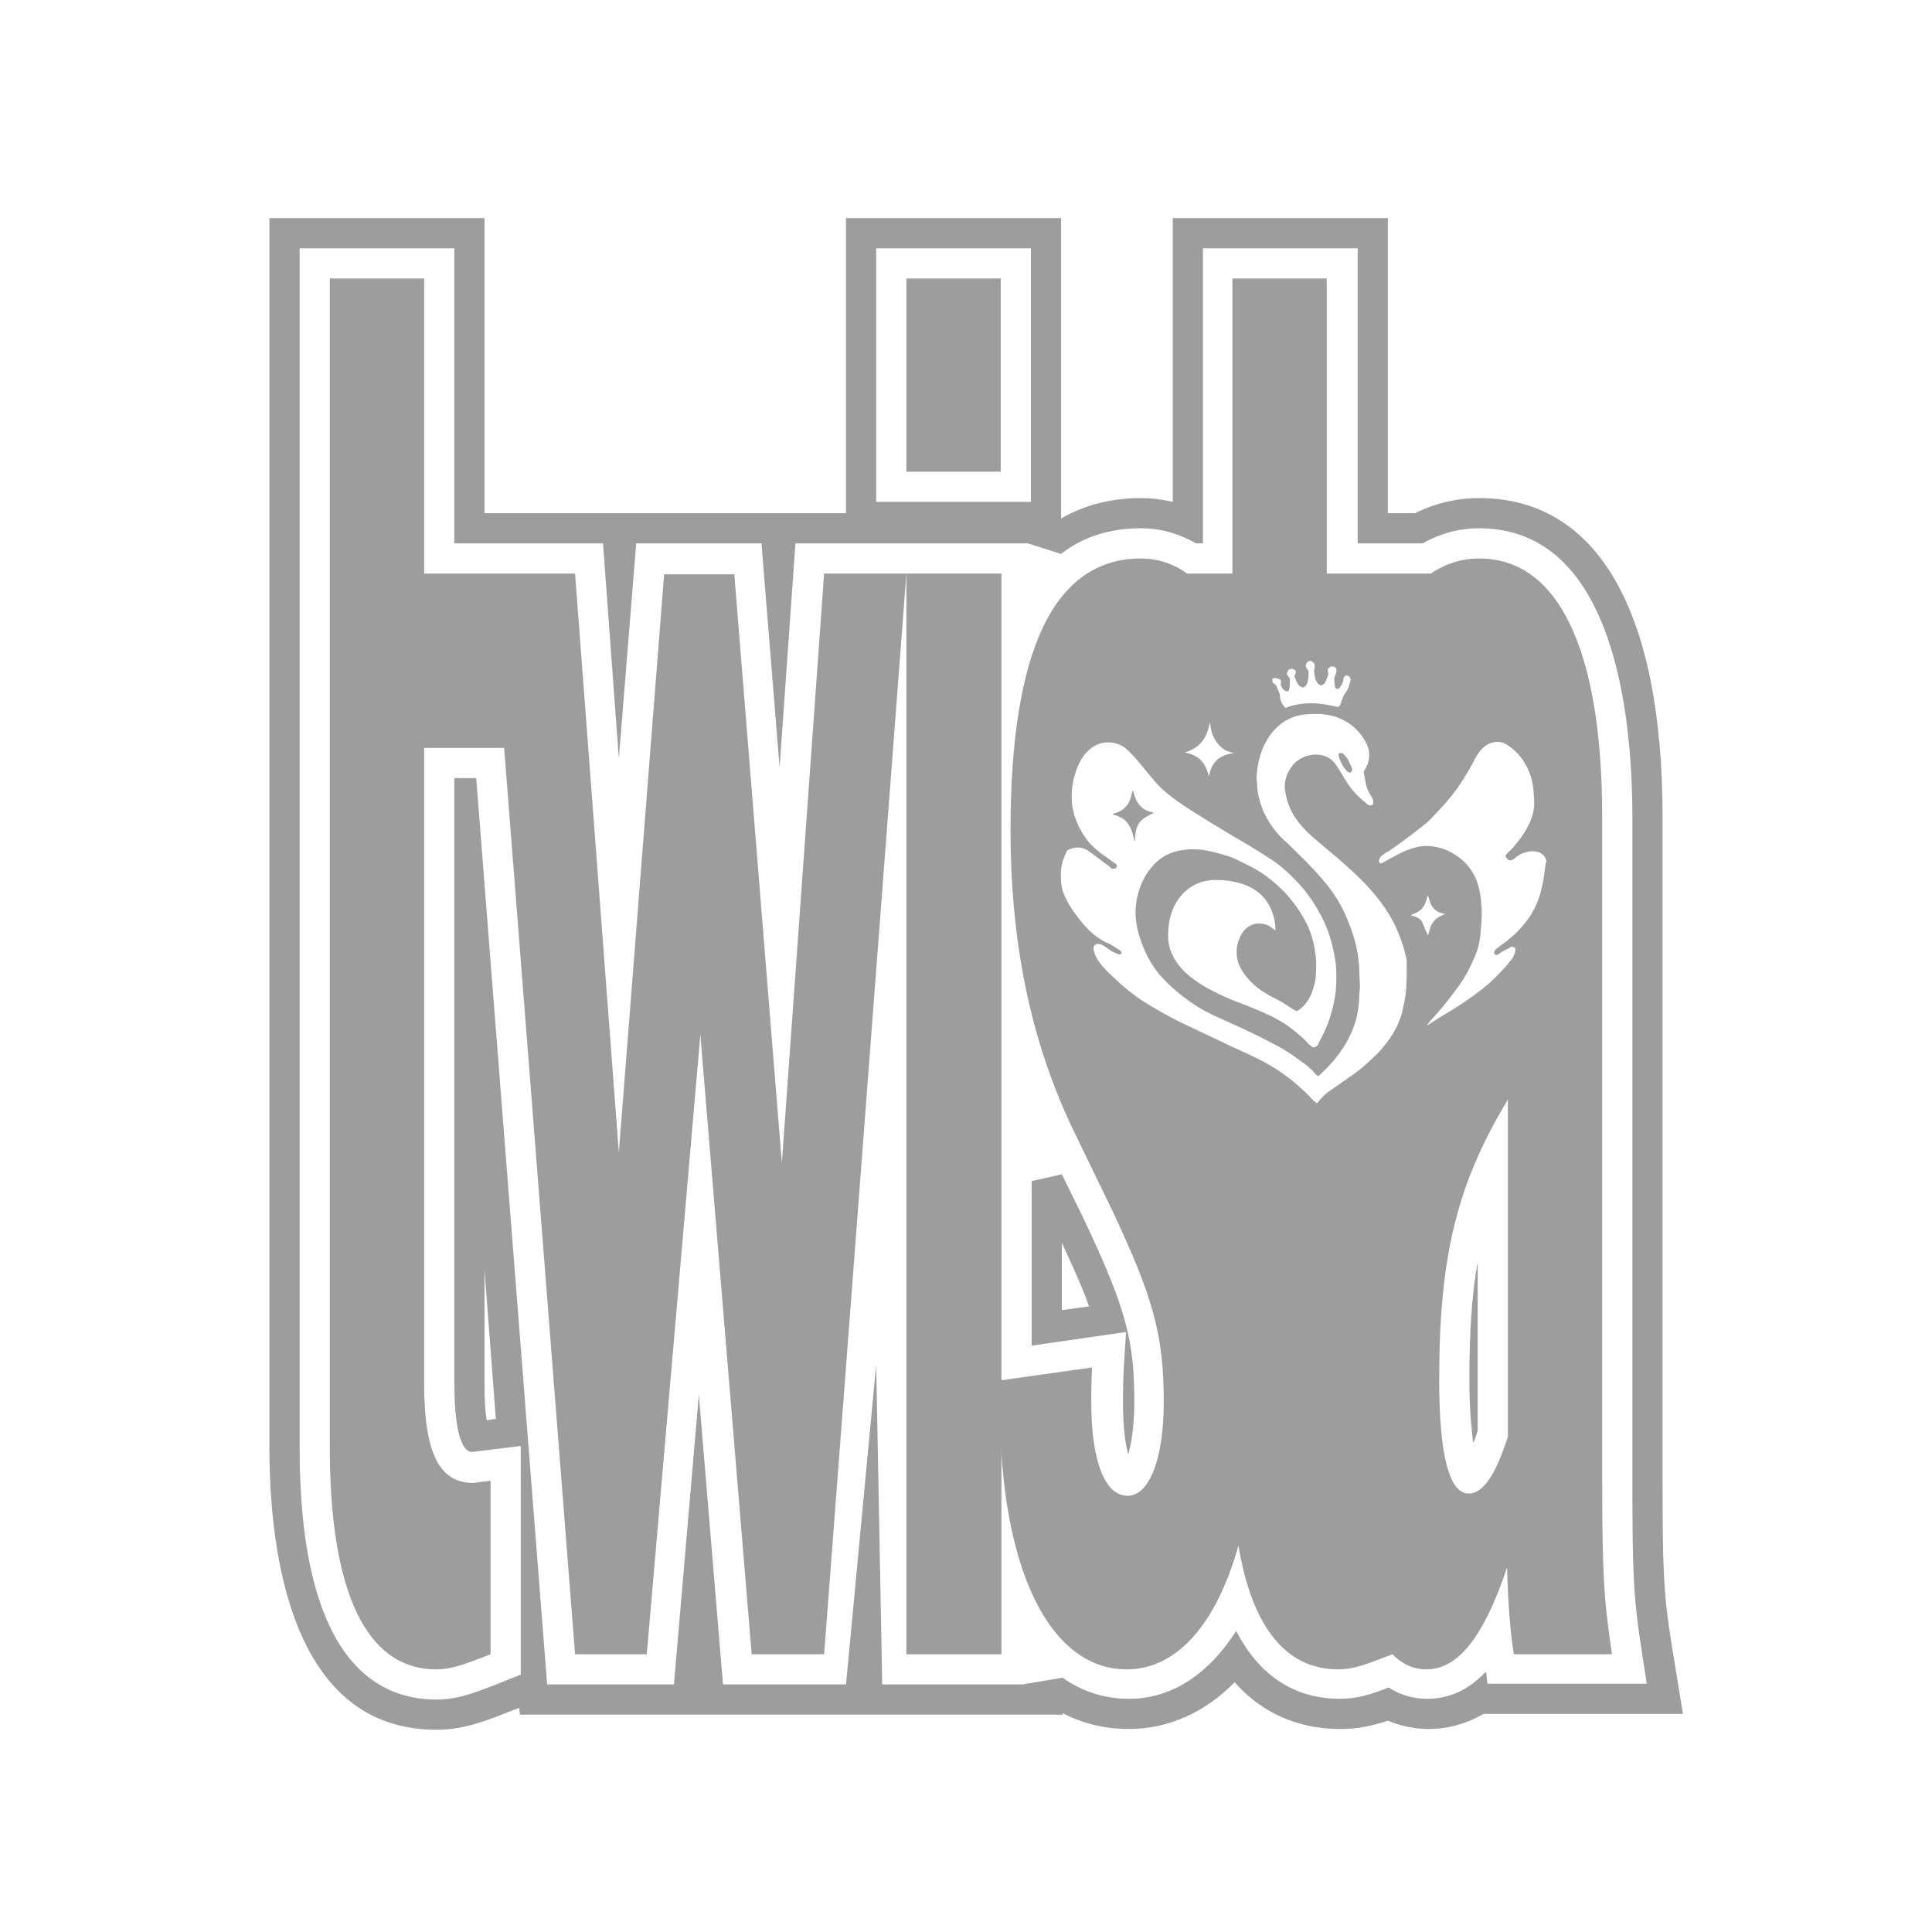
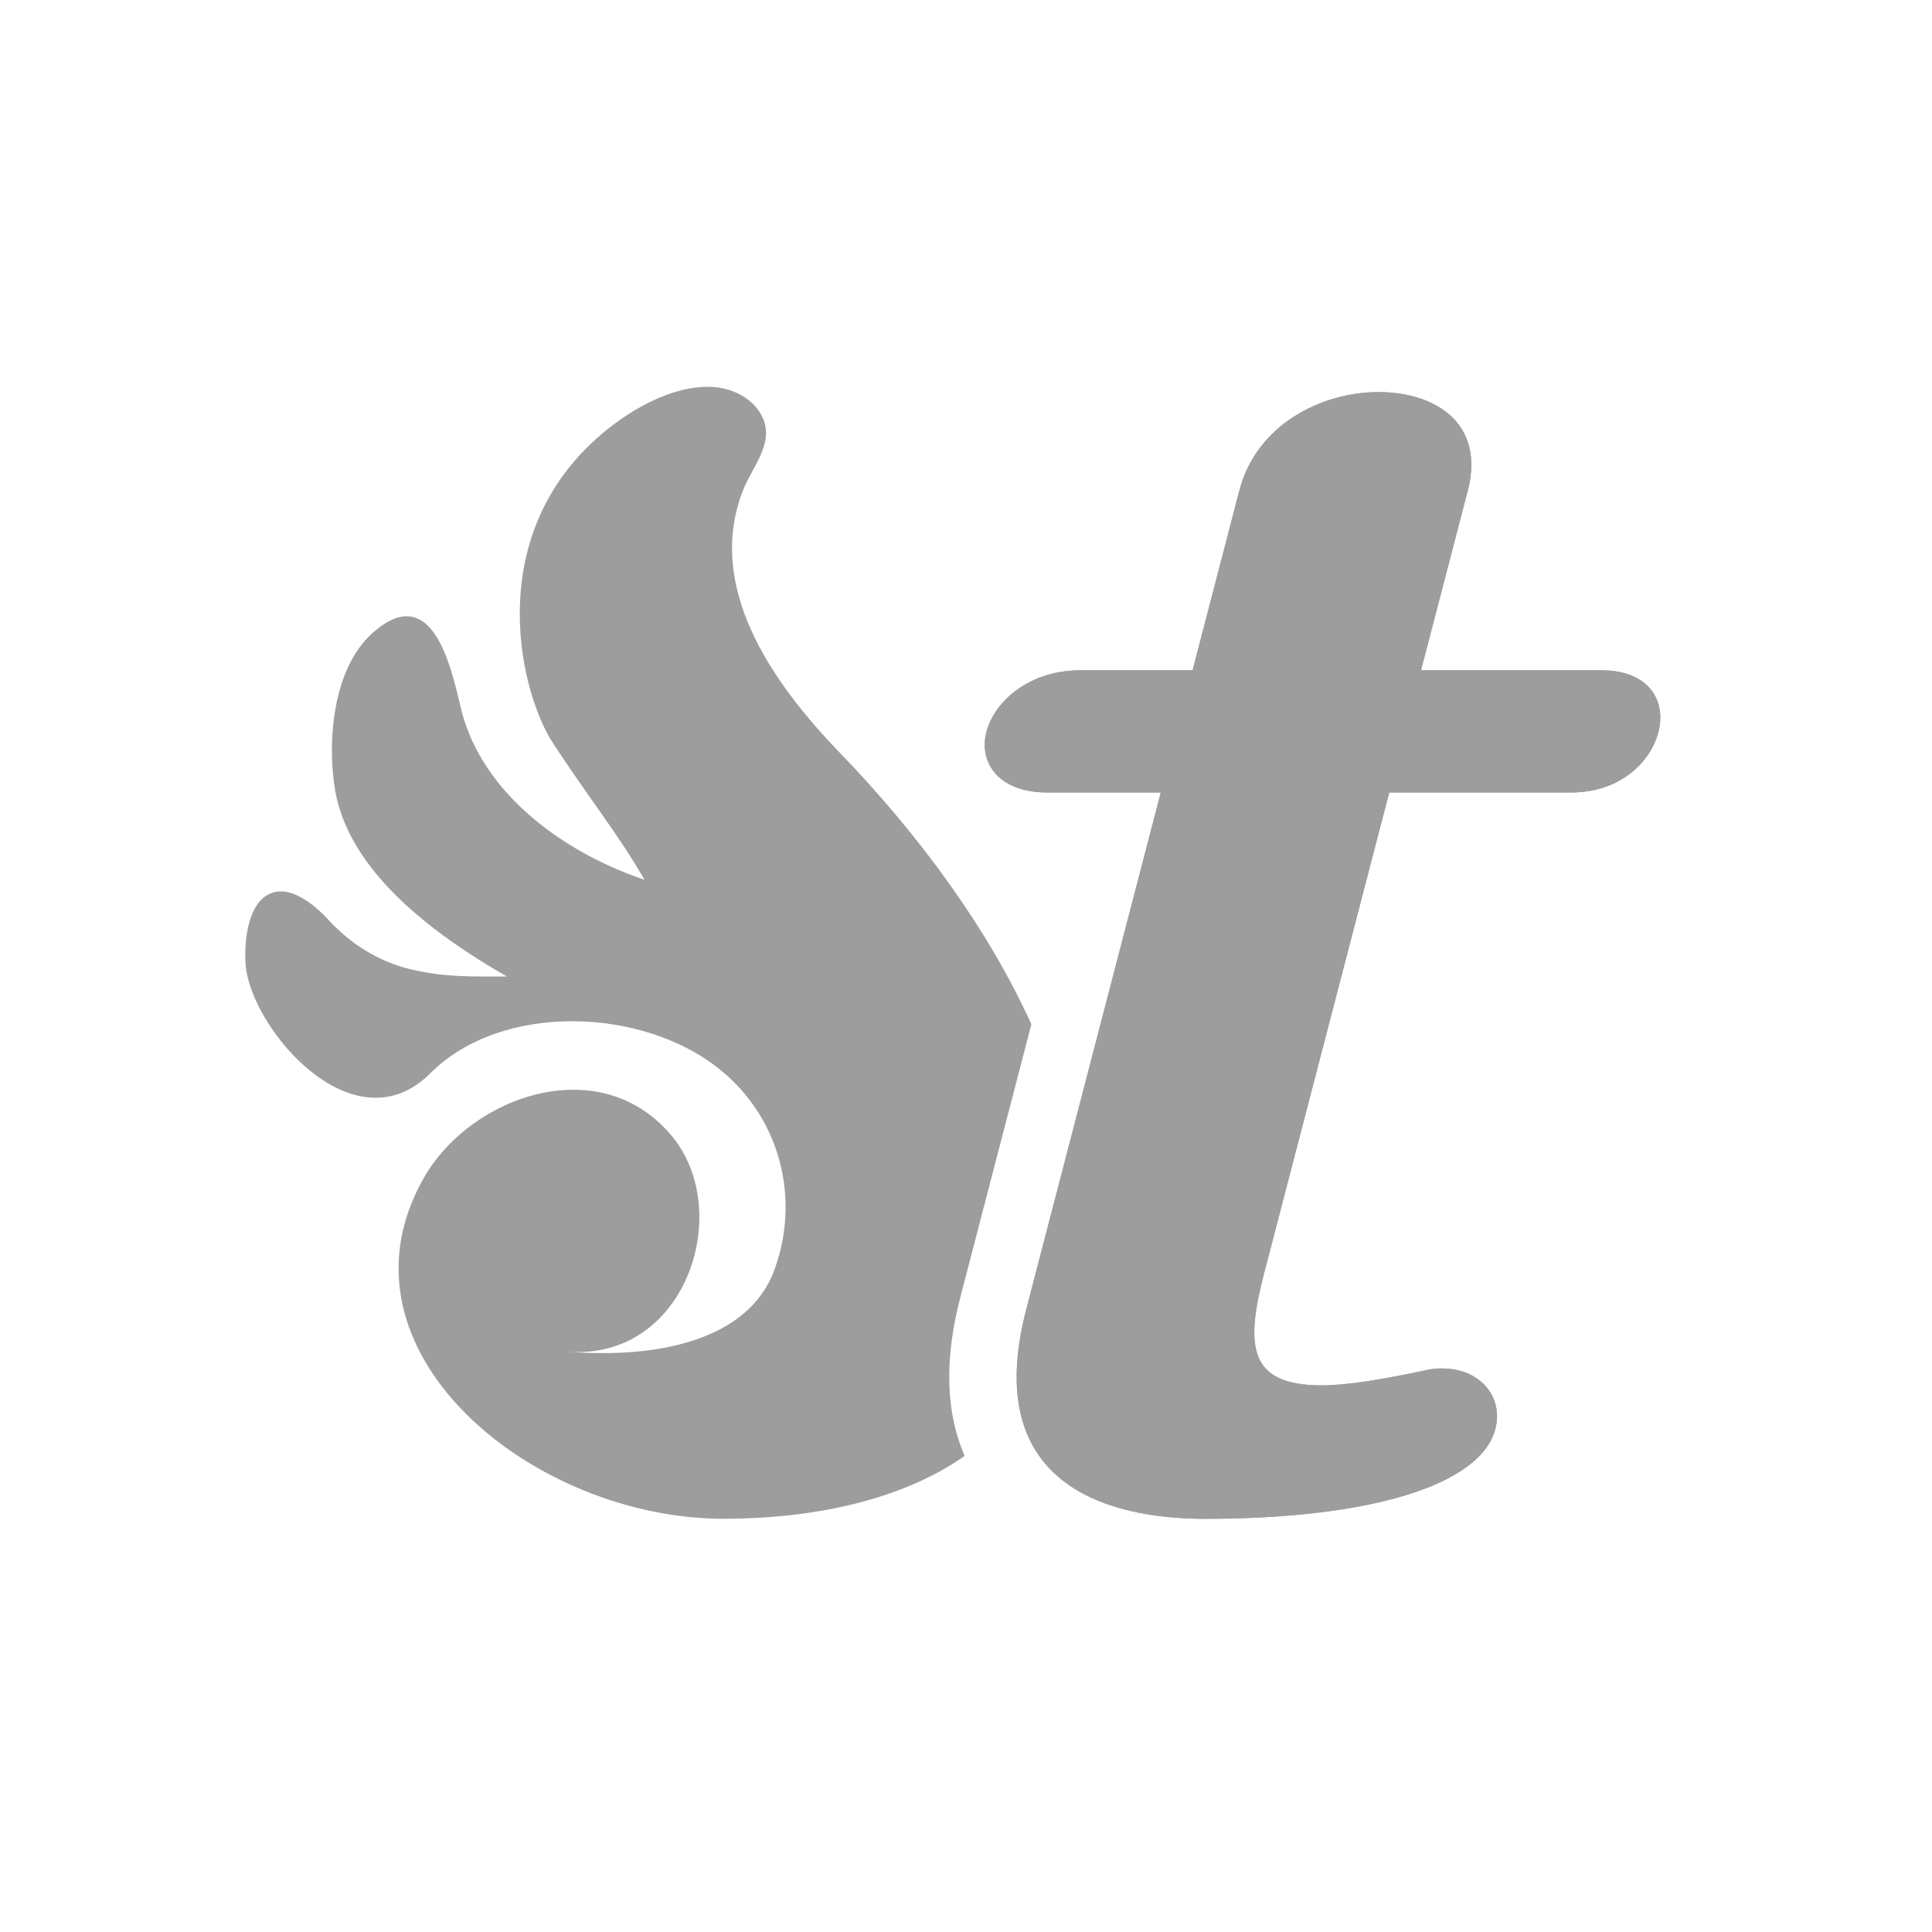
- <svg xmlns="http://www.w3.org/2000/svg" xmlns:xlink="http://www.w3.org/1999/xlink" fill="#9D9D9D" viewBox="0 0 256 256">
-   <style>.st8{fill:none}</style>
-   <defs>
-     <path id="SVGID_1_" d="M195.2 191.2c.2-.4.4-1 .6-1.6v-22.4c-.8 4.5-1.1 9.5-1.1 15.6 0 4 .3 6.7.5 8.4z" />
-   </defs>
-   <clipPath id="SVGID_2_">
-     <use overflow="visible" xlink:href="#SVGID_1_" />
-   </clipPath>
-   <path d="M0 0h256v256H0z" clip-path="url(#SVGID_2_)" />
-   <defs>
-     <path id="SVGID_3_" d="M178.5 102.2c.1.1.2.1.4.2.3-.2.3-.4.2-.7-.1-.3-.3-.6-.4-.9-.2-.4-.5-.7-.8-1h-.5c0 .2-.1.3 0 .4 0 .2.1.4.2.6.2.5.5 1 .9 1.4z" />
-   </defs>
-   <clipPath id="SVGID_4_">
-     <use overflow="visible" xlink:href="#SVGID_3_" />
-   </clipPath>
-   <path d="M0 0h256v256H0z" clip-path="url(#SVGID_4_)" />
-   <defs>
-     <path id="SVGID_5_" d="M150.9 109.1c.5-.7 1.2-1 2-1.4-.2-.1-.3-.1-.4-.1-.8-.2-1.5-.7-1.9-1.5-.2-.4-.3-.8-.4-1.1 0-.1-.1-.1-.1-.3-.1.3-.2.6-.2.8-.3 1.2-1.1 2-2.3 2.3 0 0-.1 0-.2.1.3.1.4.1.6.2.6.2 1.1.5 1.5 1.1.3.4.5.9.6 1.4.1.3.2.5.2.8h.1c0-.9.1-1.6.5-2.3z" />
-   </defs>
-   <clipPath id="SVGID_6_">
-     <use overflow="visible" xlink:href="#SVGID_5_" />
-   </clipPath>
-   <path d="M0 0h256v256H0z" clip-path="url(#SVGID_6_)" />
-   <defs>
-     <path id="SVGID_7_" d="M212.3 196.1v-87.8c0-22.2-5.8-34.3-16.3-34.3-2.3 0-4.5.7-6.4 2h-13.8V36.9h-12.5V76h-6c-1.8-1.3-3.9-2-6.1-2-11.5 0-17.3 12.1-17.3 36 0 15 2.7 27.9 8.2 39.5l4.9 10.1c5.9 12.4 7.2 17.3 7.2 26.2 0 7.5-1.9 12.4-4.8 12.4-3 0-4.8-4.6-4.8-12.4 0-1.4 0-2.3.1-4.6l-12.1 1.7c-.1 1.4-.1 2-.1 3.5 0 21.3 6.5 34.8 16.8 34.8 6.7 0 11.9-6.1 14.8-16.4 1.8 10.8 6.3 16.4 13.2 16.4 2 0 3.6-.6 7.2-2 1.3 1.3 2.8 2 4.5 2 4.2 0 7.6-4.3 10.7-13.5.1 4.3.4 8.6.9 11.5h13c-1.1-7.2-1.3-11-1.3-23.1zm-42.6-106c.1.2 0 .5 0 .7.3.6.5.8 1 .8.3-.5.2-1.1.2-1.7-.1-.2-.3-.4-.4-.6.2-.6.2-.6.7-.7.6.2.6.4.3 1 .3.6.4 1.4 1.2 1.5.4-.2.5-.5.6-.9s.1-.8.1-1.2c-.1-.3-.3-.5-.4-.7 0-.1.1-.3.1-.4.1-.2.4-.4.6-.3.3.1.5.3.5.6v.3c-.1.3-.1.6 0 .9 0 .3.1.6.2.8.1.3.3.5.6.6.3 0 .5-.2.6-.4.2-.4.3-.7.4-1.1 0-.3-.2-.6.1-.8.3-.3.5-.2.8-.1.3.3.2.6.1.9-.3.6-.2 1.1-.1 1.7 0 .1.1.2.2.3.3 0 .4-.1.5-.3.2-.3.4-.6.4-1v-.1c.1-.2.2-.4.4-.4s.4.1.5.3c0 .1 0 .2.1.2-.1.4-.2.7-.3 1s-.3.7-.5.9c-.2.3-.3.6-.4.9-.1.3-.2.7-.5.9-2.3-.6-4.6-.8-7 .1-.4-.5-.7-.9-.7-1.6 0-.1 0-.3-.1-.4-.1-.3-.3-.7-.4-1-.2-.1-.3-.3-.5-.4v-.5c.3-.1.6-.1 1.1.2zm-9.4 5.6c0 .2.1.3.1.5s.1.4.1.6c.2.8.6 1.5 1.2 2.1.3.3.7.6 1.2.7.2.1.4.1.6.2-1.9.2-3 1.2-3.3 3.1-.2-.8-.5-1.5-1-2.1-.6-.6-1.3-.9-2.2-1.1 2.1-.6 3-2.1 3.3-4zm26 35.7c-.1.9-.3 1.8-.5 2.7-.4 1.5-1.1 2.8-2 4-.5.6-1 1.3-1.6 1.8-.8.8-1.6 1.5-2.5 2.2l-3 2.1c-.8.5-1.5 1.1-2.1 1.9l-.1.1c-.1-.1-.2-.2-.4-.3-.5-.5-1-1.1-1.6-1.6-1.4-1.3-2.9-2.4-4.5-3.3-1.9-1.1-4-1.9-6-2.9l-5.7-2.7c-1.8-.9-3.5-1.9-5.1-2.9-1-.7-1.9-1.4-2.8-2.2-.5-.5-1.1-1-1.6-1.5-.7-.7-1.3-1.4-1.7-2.3-.1-.3-.2-.6-.2-.9 0-.2.1-.3.3-.5.5-.1.9.1 1.3.4l.9.6c.2.1.5.2.7.3.2.1.4.1.5-.1 0-.3-.2-.4-.4-.5-.5-.3-1-.7-1.6-.9-1.4-.7-2.5-1.7-3.5-3-.7-.9-1.3-1.7-1.8-2.7-.4-.8-.7-1.6-.7-2.5-.1-1.1 0-2.1.4-3.1.1-.3.3-.6.4-.9 1-.6 2.1-.5 2.9.1l2.4 1.8c.2.1.4.3.6.5h.5c.1-.1.1-.2.2-.3 0-.3-.2-.4-.4-.5-.5-.3-.9-.7-1.4-1-.7-.5-1.4-1.1-2-1.8-1.1-1.4-1.8-2.9-2.1-4.6-.2-1.4-.1-2.8.3-4.2.3-1 .7-1.9 1.3-2.7.6-.7 1.2-1.2 2.1-1.5 1.2-.3 2.3-.1 3.3.6.5.4.9.9 1.3 1.3.9 1 1.7 2.1 2.6 3.1 1 1.2 2.2 2.1 3.5 3 2.2 1.5 4.6 2.9 6.9 4.3 1.4.8 2.9 1.7 4.3 2.6 2 1.2 3.7 2.8 5.2 4.6 1.3 1.7 2.4 3.5 3.1 5.5.5 1.4.8 2.8 1 4.2.1 1.2.1 2.4 0 3.6-.2 1.6-.6 3.2-1.2 4.7-.3.8-.8 1.6-1.1 2.3-.1.3-.3.4-.7.5-.1-.1-.3-.2-.4-.3-.3-.2-.5-.5-.8-.8-1.1-1-2.2-1.9-3.5-2.6-1.4-.8-2.8-1.3-4.2-1.9-1.3-.5-2.7-1-4-1.7-1.5-.7-2.9-1.6-4.1-2.7-1.2-1.2-2-2.5-2.2-4.2-.1-1.9.2-3.8 1.3-5.4 1.2-1.7 2.9-2.6 5-2.6 1.4 0 2.7.2 4 .7 2 .8 3.2 2.3 3.7 4.3.1.4.2.9.2 1.4v.3c-.3-.2-.5-.4-.8-.6-1.4-.7-2.9-.3-3.7 1.1-1 1.8-.8 3.7.4 5.3.9 1.2 2 2.1 3.3 2.8.6.3 1.1.6 1.7.9.6.4 1.2.8 1.9 1.2.7-.4 1.2-.9 1.6-1.6.5-.8.7-1.7.9-2.6.1-.8.1-1.6.1-2.4-.1-1.7-.5-3.4-1.2-4.9-.8-1.6-1.8-3-3-4.3-1.4-1.4-2.9-2.6-4.7-3.5-.9-.4-1.7-.9-2.6-1.2-1.2-.4-2.4-.7-3.6-.9-1-.1-2-.1-3 .1-1.5.3-2.7 1-3.7 2.2-1.1 1.3-1.7 2.8-2 4.4-.1.8-.2 1.5-.1 2.3.1 1.5.6 3 1.2 4.4.5 1.1 1.1 2.1 1.9 3.1 1.5 1.7 3.2 3.1 5.1 4.3 1.6 1 3.4 1.7 5.1 2.5 1.8.8 3.6 1.7 5.3 2.6 1.1.6 2.1 1.2 3.1 2 .8.5 1.5 1.1 2.1 1.8l.3.3c.1 0 .1-.1.2-.1 1.2-1.1 2.3-2.3 3.2-3.7s1.6-3 1.9-4.7c.1-.6.2-1.3.2-2 0-.5.1-1 .1-1.4 0-.8-.1-1.6-.1-2.5 0-.4-.1-.7-.1-1.1-.2-1.6-.6-3.1-1.2-4.6-.7-1.9-1.7-3.7-3-5.3-.9-1.1-1.9-2.2-2.9-3.2s-2-2-3.1-3c-1-1-1.8-2.2-2.4-3.5-.4-1-.7-2-.8-3.1 0-.5-.1-1-.1-1.4.1-2 .6-3.9 1.8-5.6 1.1-1.5 2.5-2.4 4.3-2.7.8-.1 1.6-.1 2.4-.1.8.1 1.6.2 2.3.5 1.6.6 2.8 1.7 3.6 3.1.7 1.2.7 2.5 0 3.7-.1.1-.1.2-.2.4.1.5.2 1.1.3 1.7.1.4.3.8.5 1.2.2.2.3.5.4.7.1.3.1.6-.1.8-.4.1-.6-.1-.8-.3-1.3-1-2.3-2.2-3.1-3.7-.3-.5-.6-.9-.9-1.4-.8-1.1-1.9-1.4-3.1-1.3-1.2.2-2.2.7-2.9 1.8-.6.9-.9 2-.7 3.1.3 1.9 1.1 3.4 2.4 4.8.7.8 1.6 1.5 2.4 2.2 1.2 1 2.4 2 3.6 3.1.8.7 1.5 1.4 2.2 2.1 1.5 1.6 2.9 3.4 3.9 5.4.7 1.5 1.3 3.1 1.6 4.8 0 1.4 0 2.8-.1 4.1zm1-10c-.1 0-.2-.1-.4-.1.6-.3 1.2-.5 1.6-1 .4-.5.5-1.1.7-1.7.2.6.3 1.2.7 1.7s1 .7 1.6.8c-.7.3-1.3.6-1.6 1.1-.4.5-.5 1.2-.7 1.8 0-.2-.1-.3-.2-.5-.2-.4-.3-.8-.5-1.2-.2-.5-.7-.8-1.2-.9zm12.5 69c-1.7 5.2-3.3 7.5-5.2 7.5-2.6 0-3.9-5.2-3.9-15 0-16.4 2.3-25.9 9.1-37.2v44.7zm4.8-74.4c-.1.8-.3 1.6-.5 2.4-.4 1.4-1.1 2.8-2.1 4-.9 1.1-2 2.1-3.2 2.9-.2.2-.4.3-.6.5-.2.2-.3.4-.1.7.2.1.4 0 .5-.1.3-.2.6-.4 1-.6.2-.1.5-.2.7-.4.1.1.2.1.3.1s.1.1.2.2c0 .5-.2 1-.5 1.4-.9 1.2-2 2.3-3.1 3.3-2 1.7-4.2 3.1-6.4 4.4-.5.3-1.1.7-1.7 1.1.1-.3.3-.4.4-.6 1.2-1.3 2.3-2.6 3.3-4 .8-1 1.5-2.1 2-3.2.5-1 1-2.1 1.2-3.2.1-.5.2-1.1.2-1.6.1-1.1.2-2.2.1-3.2-.1-1.5-.3-2.9-1-4.2-.8-1.5-2-2.5-3.5-3.2-.9-.4-1.9-.6-2.9-.6-.9 0-1.8.3-2.6.6-.9.4-1.8.9-2.7 1.4-.2.1-.4.3-.7.3-.1-.1-.2-.2-.2-.3.1-.4.2-.6.5-.8.3-.2.5-.4.8-.5 1.6-1.1 3.2-2.3 4.7-3.5.9-.7 1.6-1.6 2.4-2.4 1-1.1 1.9-2.2 2.7-3.5.5-.8 1-1.6 1.4-2.4.3-.6.7-1.3 1.2-1.8.3-.3.6-.5 1-.7.8-.3 1.6-.3 2.3.2 1.1.7 1.9 1.6 2.5 2.7s.9 2.2 1 3.4c0 .5.1 1 .1 1.5 0 1.3-.4 2.4-1 3.5-.5.9-1.2 1.8-1.9 2.6l-.7.7c-.1.1-.2.2-.2.4.3.5.6.7 1.1.3.4-.3.7-.6 1.1-.7.7-.3 1.4-.4 2.1-.2.6.2 1 .6 1.1 1.2-.2.7-.2 1.3-.3 1.9z" />
-   </defs>
-   <clipPath id="SVGID_8_">
-     <use overflow="visible" xlink:href="#SVGID_7_" />
-   </clipPath>
-   <path d="M0 0h256v256H0z" clip-path="url(#SVGID_8_)" />
-   <defs>
-     <path id="SVGID_9_" d="M120.1 219.2h12.6V76h-12.6z" />
-   </defs>
-   <clipPath id="SVGID_10_">
-     <use overflow="visible" xlink:href="#SVGID_9_" />
-   </clipPath>
-   <path d="M0 0h256v256H0z" clip-path="url(#SVGID_10_)" />
-   <defs>
-     <path id="SVGID_11_" d="M120.1 36.9h12.5v25.6h-12.5z" />
-   </defs>
-   <clipPath id="SVGID_12_">
-     <use overflow="visible" xlink:href="#SVGID_11_" />
-   </clipPath>
-   <path d="M0 0h256v256H0z" clip-path="url(#SVGID_12_)" />
-   <defs>
-     <path id="SVGID_13_" d="M103.6 154.1l-6.3-78H88l-6 76.6L76.2 76h-20V36.9H43.7v154.9c0 19.3 4.9 29.4 14.1 29.4 2 0 3.6-.6 7.2-2v-23l-2.3.3c-4.5 0-6.5-4-6.5-13.2V99.1h10.6l9.4 120.1h9.5l7.1-82.1 6.8 82.1h9.6L120.1 76h-10.9l-5.6 78.1z" />
-   </defs>
-   <clipPath id="SVGID_14_">
-     <use overflow="visible" xlink:href="#SVGID_13_" />
-   </clipPath>
-   <path d="M0 0h256v256H0z" clip-path="url(#SVGID_14_)" />
-   <g>
-     <defs>
-       <path id="SVGID_15_" d="M221.5 217.9c-1.1-6.7-1.2-10.4-1.2-21.8v-87.8C220.3 81 211.7 66 196 66c-3 0-5.9.7-8.5 2h-3.6V28.9h-28.5v37.6c-1.3-.3-2.7-.5-4.2-.5-3.9 0-7.5.9-10.6 2.7V28.9h-28.5V68H64.2V28.9H35.7v162.9c0 14 2.9 37.4 22.1 37.4 3.5 0 6.2-1 10.2-2.6l.8-.3.1.9h71.9v-.2c2.7 1.4 5.6 2.1 8.8 2.1 5.2 0 10.1-2.2 14-6.2 4.4 5 9.8 6.2 14 6.2 2.3 0 4.2-.4 6.3-1.1 1.7.7 3.5 1.1 5.4 1.1 2.6 0 5-.7 7.3-2H223l-1.5-9.2zm-80.8-53.2c1.6 3.4 2.8 6.1 3.6 8.4l-3.6.5v-8.9zM116.1 32.9h20.5v33.6h-20.5V32.9zm19.4 190.3h-18.6l-.8-42.4-4 42.4H95.8l-3.2-38.4-3.3 38.4H72.5l-9.4-120.1h-2.9v80.1c0 3.4.3 9 2.3 9.2l6.5-.8v30.3l-2.5 1c-3.8 1.5-5.9 2.3-8.7 2.3-8.3 0-18.1-5.8-18.1-33.4V32.9h20.5V72h19.7l2.1 28.5L84.3 72h16.6l2.4 29.7 2.1-29.7h30.8l4.4 1.4c2.9-2.3 6.5-3.4 10.6-3.4 2.6 0 5 .7 7.3 2h.9V32.9h20.5V72h8.6c2.3-1.3 4.8-2 7.5-2 17.6 0 20.3 24 20.3 38.3v87.8c0 11.7.1 15.4 1.2 22.4l.7 4.6h-21.1l-.2-1.6c-2.1 2.2-4.6 3.6-7.8 3.6-1.8 0-3.6-.5-5.1-1.5-2.5 1-4.3 1.5-6.5 1.5-4.5 0-10-1.8-13.7-9-3.7 5.8-8.6 9-14.2 9-3.3 0-6.3-1-8.8-2.8l-5.3.9zm1.2-44.9l12.5-1.8-.3 4.9c-.1 2.2-.1 3-.1 4.4 0 3.3.3 5.5.7 6.9.4-1.4.8-3.6.8-6.9 0-7.9-.9-12.1-6.8-24.5l-2.8-5.7-4 .9m-71 31.5l-1.2.2c-.2-1-.3-2.6-.3-5v-14.9l1.5 19.7z" />
-     </defs>
-     <clipPath id="SVGID_16_">
-       <use overflow="visible" xlink:href="#SVGID_15_" />
-     </clipPath>
-     <path d="M0 0h256v256H0z" clip-path="url(#SVGID_16_)" />
-   </g>
-   <path d="M160.3 102.9c.3-1.9 1.4-2.9 3.3-3.1-.2-.1-.4-.2-.6-.2-.5-.2-.8-.4-1.2-.7-.6-.6-1-1.3-1.2-2.1-.1-.2-.1-.4-.1-.6s-.1-.3-.1-.5c-.3 1.9-1.2 3.4-3.3 4.1.9.2 1.6.5 2.2 1.1.5.5.8 1.2 1 2zm8.8-11.7c.1.3.3.6.4 1 .1.1.1.3.1.4 0 .6.3 1.1.7 1.6 2.3-.9 4.6-.7 7-.1.3-.3.4-.6.5-.9s.2-.6.4-.9.3-.6.5-.9c.1-.3.2-.6.3-1 0 0 0-.1-.1-.2-.1-.2-.3-.3-.5-.3s-.4.2-.4.4v.1c0 .4-.2.7-.4 1-.1.1-.2.3-.5.3-.1-.1-.2-.2-.2-.3 0-.6-.1-1.1.1-1.7.1-.3.2-.6-.1-.9-.3-.2-.6-.2-.8.1-.2.2-.1.5-.1.8-.1.3-.3.7-.4 1.1-.1.2-.3.4-.6.4-.3-.1-.5-.3-.6-.6-.1-.3-.1-.6-.2-.8 0-.3-.1-.6 0-.9v-.3c0-.3-.2-.5-.5-.6-.2 0-.5.1-.6.3-.1.1-.1.2-.1.4.1.2.2.4.4.7 0 .4 0 .8-.1 1.2-.1.4-.2.7-.6.9-.9-.2-.9-.9-1.2-1.5.3-.6.2-.9-.3-1-.5.2-.5.2-.7.7.1.2.2.3.4.6 0 .5.1 1.1-.2 1.7-.5 0-.8-.2-1-.8.1-.2.2-.5 0-.7-.5-.3-.7-.3-1.1.2v.5c.1-.3.3-.2.5 0zm20.1 32.8c.2-.6.3-1.3.7-1.8.4-.6 1-.8 1.6-1.1-.7-.2-1.2-.4-1.6-.8-.4-.5-.5-1-.7-1.7-.2.7-.3 1.2-.7 1.7s-.9.7-1.6 1c.2.1.3.1.4.1.5.2 1 .5 1.3 1 .2.4.3.8.5 1.2 0 .1.1.3.1.4z" class="st8" />
-   <path d="M184.5 122.5c-1-2-2.3-3.8-3.9-5.4-.7-.7-1.4-1.4-2.2-2.1-1.2-1-2.4-2.1-3.6-3.1-.8-.7-1.7-1.4-2.4-2.2-1.3-1.3-2.1-2.9-2.4-4.8-.2-1.1.1-2.1.7-3.1.7-1.1 1.7-1.6 2.9-1.8 1.3-.2 2.4.2 3.1 1.3.3.4.6.9.9 1.4.8 1.5 1.8 2.7 3.1 3.7.2.2.5.4.8.3.2-.3.2-.5.1-.8-.1-.3-.3-.5-.4-.7-.3-.4-.5-.7-.5-1.2-.1-.6-.2-1.2-.3-1.7.1-.2.2-.3.2-.4.7-1.2.7-2.5 0-3.7-.8-1.5-2-2.5-3.6-3.1-.7-.3-1.5-.4-2.3-.5s-1.6-.1-2.4.1c-1.8.3-3.2 1.2-4.3 2.7-1.2 1.7-1.7 3.6-1.8 5.6 0 .5 0 1 .1 1.4.1 1.1.4 2.1.8 3.1.6 1.3 1.4 2.5 2.4 3.5s2 2 3.1 3c1 1 2 2 2.9 3.2 1.3 1.6 2.3 3.4 3 5.3.6 1.5 1 3 1.2 4.6 0 .4.1.7.1 1.1.1.8.1 1.6.1 2.5 0 .5 0 1-.1 1.4-.1.7-.1 1.3-.2 2-.3 1.7-1 3.3-1.9 4.7s-2 2.6-3.2 3.7c0 0-.1.1-.2.1l-.3-.3c-.6-.7-1.4-1.3-2.1-1.8-1-.7-2-1.4-3.1-2-1.7-1-3.5-1.8-5.3-2.6-1.7-.8-3.5-1.5-5.1-2.5-1.9-1.2-3.7-2.5-5.1-4.3-.8-.9-1.4-2-1.9-3.1-.7-1.4-1.1-2.8-1.2-4.4-.1-.8-.1-1.5.1-2.3.3-1.6 1-3.1 2-4.4 1-1.2 2.2-1.9 3.7-2.2 1-.2 2-.2 3-.1 1.3.2 2.5.5 3.6.9.9.3 1.8.8 2.6 1.2 1.8.9 3.3 2.1 4.7 3.5 1.2 1.3 2.2 2.7 3 4.3.8 1.6 1.1 3.2 1.2 4.9.1.8.1 1.6-.1 2.4-.1.9-.4 1.8-.9 2.6-.4.7-1 1.2-1.6 1.6-.7-.4-1.3-.8-1.9-1.2-.6-.3-1.1-.6-1.7-.9-1.3-.7-2.4-1.6-3.3-2.8-1.2-1.6-1.4-3.5-.4-5.3.8-1.4 2.3-1.8 3.7-1.1.3.2.5.4.8.6v-.3c-.1-.5-.1-.9-.2-1.4-.5-2.1-1.7-3.5-3.7-4.3-1.3-.5-2.6-.7-4-.7-2.1 0-3.8.9-5 2.6-1.1 1.6-1.5 3.4-1.3 5.4.1 1.7 1 3.1 2.2 4.2 1.2 1.2 2.6 2 4.1 2.7 1.3.6 2.6 1.2 4 1.7 1.5.5 2.9 1.1 4.2 1.9 1.3.7 2.5 1.6 3.5 2.6l.8.8c.1.1.3.2.4.3.3-.1.6-.3.7-.5.4-.8.8-1.5 1.1-2.3.6-1.5 1-3.1 1.2-4.7.1-1.2.2-2.4 0-3.6-.1-1.4-.5-2.9-1-4.2-.8-2-1.8-3.8-3.1-5.5-1.5-1.8-3.2-3.4-5.2-4.6-1.4-.9-2.8-1.7-4.3-2.6-2.3-1.4-4.6-2.8-6.9-4.3-1.3-.9-2.4-1.8-3.5-3-.9-1-1.7-2.1-2.6-3.1-.4-.5-.8-1-1.3-1.3-1-.8-2.1-1-3.3-.6-.9.2-1.5.8-2.1 1.5-.6.8-1 1.7-1.3 2.7-.4 1.4-.6 2.7-.3 4.2.3 1.7 1 3.2 2.1 4.6.6.7 1.3 1.3 2 1.8.5.3.9.7 1.4 1 .2.1.3.3.4.5-.1.1-.1.2-.2.3h-.5c-.2-.2-.4-.3-.6-.5l-2.4-1.8c-.8-.6-1.9-.8-2.9-.1-.1.2-.3.5-.4.9-.4 1-.5 2-.4 3.1.1.9.3 1.7.7 2.5.5.9 1.1 1.8 1.8 2.7.9 1.2 2 2.3 3.5 3 .5.3 1.1.6 1.6.9.2.1.4.2.4.5-.1.2-.3.2-.5.1s-.5-.2-.7-.3l-.9-.6c-.4-.2-.8-.5-1.3-.4-.2.1-.3.3-.3.5 0 .3.1.6.2.9.4.9 1.1 1.6 1.7 2.3.5.5 1 1 1.6 1.5.9.8 1.8 1.5 2.8 2.2 1.6 1.1 3.3 2.1 5.1 2.9l5.7 2.7c2 .9 4 1.8 6 2.9 1.7.9 3.1 2 4.5 3.3.5.5 1.1 1 1.6 1.6.1.1.2.2.4.3l.1-.1c.6-.7 1.3-1.3 2.1-1.9l3-2.1c.9-.6 1.7-1.4 2.5-2.2.6-.6 1.1-1.2 1.6-1.8.9-1.2 1.6-2.6 2-4 .2-.9.4-1.7.5-2.7.1-1.4.1-2.8-.2-4.1 0-1.6-.6-3.2-1.3-4.8zm-7.2-22.6h.5c.4.3.7.6.8 1 .2.3.3.6.4.9.1.2.1.4-.2.7-.1-.1-.3-.1-.4-.2-.4-.4-.7-.9-1-1.3-.1-.2-.2-.4-.2-.6 0-.2.1-.3.1-.5zm-27.4 10.6c-.1-.5-.3-.9-.6-1.4-.4-.5-.8-.9-1.5-1.1-.2 0-.3-.1-.6-.2.1 0 .2-.1.2-.1 1.2-.3 2-1.1 2.3-2.3.1-.2.1-.5.2-.8.1.1.1.2.1.3.1.4.2.8.4 1.1.4.8 1.1 1.2 1.9 1.5.1 0 .2.1.4.1-.8.3-1.5.7-2 1.4-.4.7-.6 1.4-.7 2.2h-.1c.1-.2.1-.4 0-.7z" class="st8" />
-   <path d="M203.4 113c-.7-.2-1.4-.1-2.1.2-.4.2-.8.5-1.1.7-.4.3-.8.2-1.1-.3.1-.1.1-.3.2-.4.2-.3.5-.5.7-.7.7-.8 1.4-1.6 1.9-2.6.6-1.1 1-2.3 1-3.5 0-.5 0-1-.1-1.5-.1-1.2-.4-2.3-1-3.4s-1.4-2-2.5-2.7c-.7-.5-1.5-.5-2.3-.2-.4.2-.7.4-1 .7-.5.5-.9 1.1-1.2 1.8-.4.8-.9 1.7-1.4 2.4-.8 1.2-1.7 2.4-2.7 3.5-.8.8-1.5 1.6-2.4 2.4-1.5 1.3-3.1 2.5-4.7 3.5-.3.2-.5.4-.8.5-.3.2-.4.4-.5.8.1.1.2.2.2.3.3 0 .5-.2.7-.3.8-.6 1.7-1.1 2.7-1.4.8-.3 1.7-.6 2.6-.6 1-.1 2 .2 2.9.6 1.5.7 2.7 1.7 3.5 3.2.7 1.3 1 2.7 1 4.2 0 1.1 0 2.2-.1 3.2-.1.5-.1 1.1-.2 1.6-.2 1.1-.7 2.2-1.2 3.2-.6 1.1-1.3 2.2-2 3.2-1 1.4-2.1 2.7-3.3 4-.1.2-.3.3-.4.6.6-.4 1.2-.7 1.7-1.1 2.2-1.4 4.4-2.7 6.4-4.4 1.2-1 2.2-2.1 3.1-3.3.3-.4.5-.9.5-1.4l-.2-.2c-.1 0-.1-.1-.3-.1-.2.1-.5.2-.7.4-.3.2-.6.4-1 .6-.1.1-.3.2-.5.1-.2-.3-.1-.5.1-.7.2-.2.4-.4.6-.5 1.2-.8 2.3-1.8 3.2-2.9.9-1.2 1.6-2.5 2.1-4 .2-.8.4-1.6.5-2.4.1-.6.1-1.2 0-1.8.2-.7-.2-1.1-.8-1.3zm-8.8 84.8c1.9 0 3.5-2.3 5.2-7.5v-44.6c-6.8 11.2-9.1 20.7-9.1 37.2 0 9.8 1.3 14.9 3.9 14.9z" class="st8" />
+ <svg xmlns="http://www.w3.org/2000/svg" fill="#9D9D9D" viewBox="0 0 1024 1024">
+   <path d="M509.016,687.5l37.635-144.6c-22.5-49.7-58.79-99.711-101.551-143.957-36.444-37.709-71.246-88.092-51.254-139.174,4.734-12.1,16.244-24.342,10.7-37.677-4.452-10.7-16.558-17.162-29.481-17.088-23.228.132-47.216,16.172-61.941,30.234-56.847,54.292-36.838,132.988-20.045,158.638,19.658,30.026,34.719,48.39,48.513,72.426-45.479-15.407-85.843-47.16-96.795-88.951-4.485-17.112-13.574-71.905-47.281-41.909-21.476,19.111-24.022,58.129-20,82.809,7.013,42.988,51.149,76.422,91.162,99.321-18.979-.069-32.733.55-51.3-3.895-17.384-4.162-32.354-14.208-43.066-25.9-6.161-6.728-20.272-19.9-32.146-13.673-11.571,6.064-12.781,27.319-11.967,37.311,2.754,33.815,57.3,98,97.946,57.379,37.863-37.836,112.9-34.955,153.636-1.773,32.434,26.417,42.25,69.035,28.686,105.976-15.334,41.759-72.069,46.664-110.246,43.331,63.145,5.513,88.961-73.786,56.2-113.807-37.706-46.066-106.626-22.068-131.646,21.535C172.476,715.2,281.7,805.373,384.359,805c45.473-.166,92.729-9.322,126.939-33.347C501.221,748.651,500.432,720.484,509.016,687.5Z" />
+   <path d="M638.772,805C588.4,805,519.5,787.878,543.923,694.056L615.24,420.035h-60.1c-26.515,0-36.4-16.386-32.33-32.02,4.266-16.381,22.67-32.762,50.058-32.762H632.1L656.9,259.938c9.109-35,43.614-52.123,73.662-52.123,30.934,0,56.526,17.127,47.416,52.123l-24.806,95.315h95.45c25.629,0,34.627,16.381,30.36,32.762s-20.7,32.02-46.329,32.02H736.319L670.041,674.7c-10.08,38.717-8.441,59.572,30.445,59.572,13.258,0,31.708-2.981,56.048-8.2a31.1,31.1,0,0,1,8.148-.741c19.451,0,32.361,14.893,27.9,32.015C784.833,787.137,726.27,805,638.772,805Z" />
+   <path d="M638.772,805C588.4,805,519.5,787.878,543.923,694.056L615.24,420.035h-60.1c-26.515,0-36.4-16.386-32.33-32.02,4.266-16.381,22.67-32.762,50.058-32.762H632.1L656.9,259.938c9.109-35,43.614-52.123,73.662-52.123,30.934,0,56.526,17.127,47.416,52.123l-24.806,95.315h95.45c25.629,0,34.627,16.381,30.36,32.762s-20.7,32.02-46.329,32.02H736.319L670.041,674.7c-10.08,38.717-8.441,59.572,30.445,59.572,13.258,0,31.708-2.981,56.048-8.2a31.1,31.1,0,0,1,8.148-.741c19.451,0,32.361,14.893,27.9,32.015C784.833,787.137,726.27,805,638.772,805Z" />
</svg>
